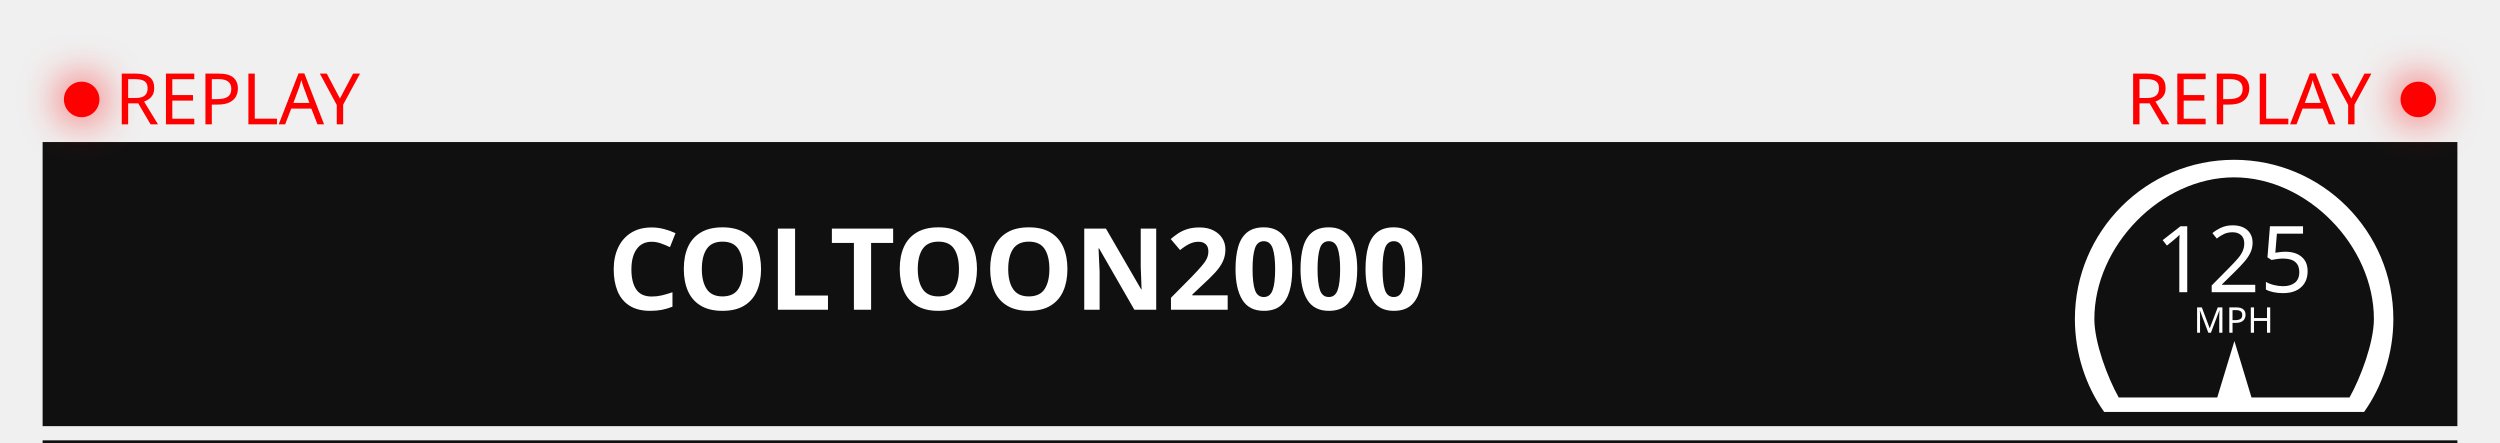
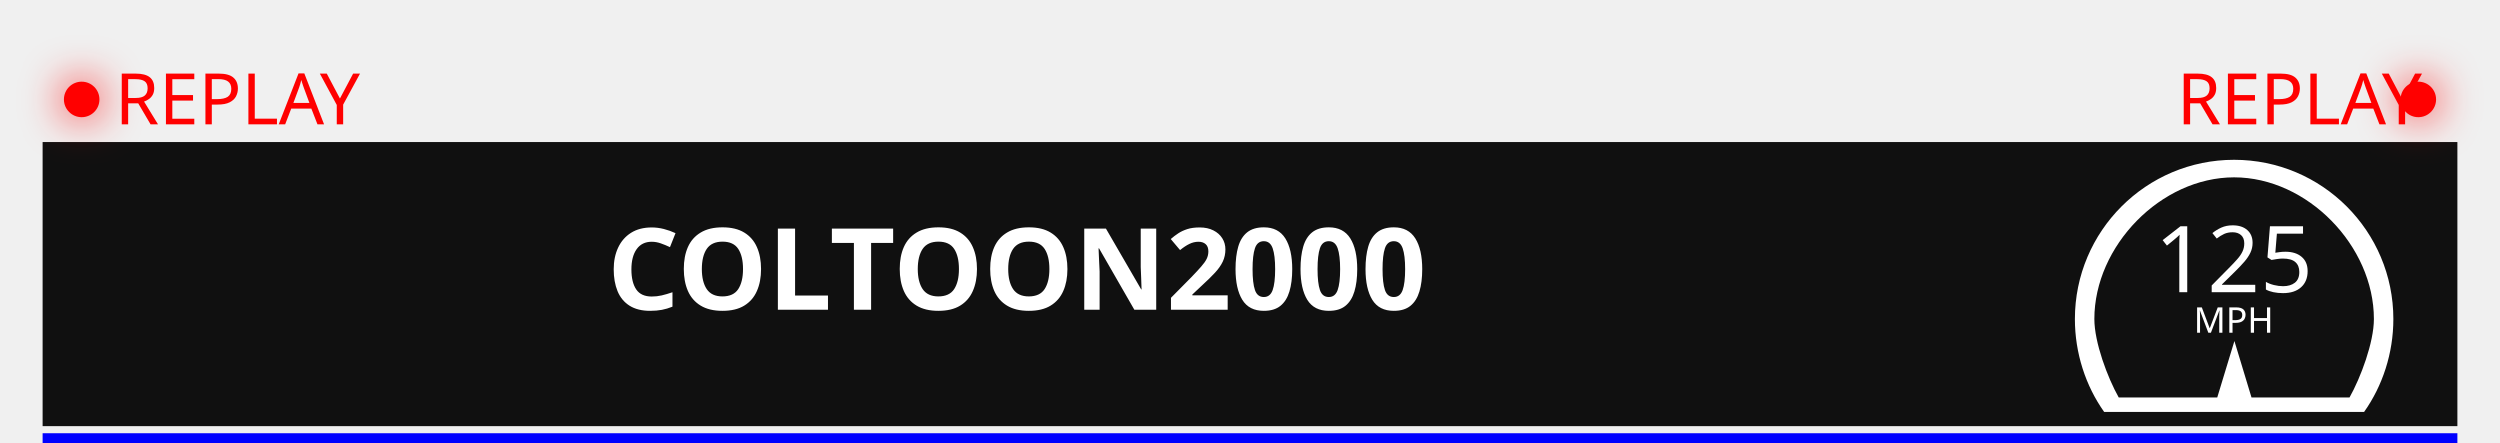
<svg xmlns="http://www.w3.org/2000/svg" id="Layer_2" data-name="Layer 2" width="704" height="124.69">
  <defs>
    <style>
      #ballspeed {
        font-size: 26px;
      }

      #assister {
        font-size: 16px;
      }

      #ballspeed, #rpMPH, #assister {
        font-family: Oswald-Medium, Oswald;
      }

      #scorer {
        font-family: Oswald-SemiBold, Oswald;
        font-size: 32px;
        font-weight: 600;
      }

      #rpWing1, #rpWing2, #assister {
        font-family: Oswald-Medium, Oswald;
        font-size: 20px;
        font-weight: 500;
      }

      #rpMPH {
        font-size: 10px;
      }

      #smallRP {
        font-size: 16px;
      }
    </style>
    <LinearGradient id="rpLG" x1="352" y1="120" x2="352" y2="40" gradientUnits="userSpaceOnUse">
      <stop offset="0" stop-color="blue" stop-opacity=".4" id="rpTeamColor" />
      <stop offset="1" stop-color="#000" stop-opacity=".1" />
    </LinearGradient>
    <filter id="rpDS1" filterUnits="userSpaceOnUse">
      <feOffset dx="0" dy="0" />
      <feGaussianBlur result="blur" stdDeviation="6" />
      <feFlood flood-color="red" flood-opacity="1" />
      <feComposite in2="blur" operator="in" />
      <feComposite in="SourceGraphic" />
    </filter>
    <filter id="rpDS2" filterUnits="userSpaceOnUse">
      <feOffset dx="0" dy="0" />
      <feGaussianBlur result="blur-2" stdDeviation="6" />
      <feFlood flood-color="red" flood-opacity="1" />
      <feComposite in2="blur-2" operator="in" />
      <feComposite in="SourceGraphic" />
    </filter>
    <filter id="rpDS3" filterUnits="userSpaceOnUse">
      <feOffset dx="0" dy="0" />
      <feGaussianBlur result="blur-3" stdDeviation="6" />
      <feFlood flood-color="red" flood-opacity="1" />
      <feComposite in2="blur-3" operator="in" />
      <feComposite in="SourceGraphic" />
    </filter>
    <filter id="rpDS4" filterUnits="userSpaceOnUse">
      <feOffset dx="0" dy="0" />
      <feGaussianBlur result="blur-4" stdDeviation="6" />
      <feFlood flood-color="red" flood-opacity="1" />
      <feComposite in2="blur-4" operator="in" />
      <feComposite in="SourceGraphic" />
    </filter>
  </defs>
  <g id="RL_Replay_v2_MCD" data-name="RL Replay v2 MCD">
-     <rect id="base_shape2" data-name="base shape" fill="#101010" x="12" y="124" width="680" height="4.05" />
-     <rect id="base_shape" data-name="base shape" fill="#101010" x="12" y="40" width="680" height="80" />
+     <g id="replayBase" color="blue">
+       <rect id="base_shape2" data-name="base shape" fill="currentColor" x="12" y="122" width="680" height="3" />
+       <rect id="base_shape" data-name="base shape" fill="#101010" x="12" y="40" width="680" height="80" />
+     </g>
    <rect id="team_1_gradient" data-name="team 1 gradient" fill="url(#rpLG)" x="12" y="40" width="680" height="80" />
    <g id="ASSIST_copy_2" data-name="ASSIST copy 2">
      <image width="128" height="128" transform="translate(531 86) scale(.25)" id="assistIcon" />
      <text transform="translate(532 110.22)" text-anchor="end" id="assister" fill="white" />
    </g>
    <g id="SPEED_copy_2" data-name="SPEED copy 2">
      <path fill="white" d="m673.97,89.84c0-24.76-20.08-44.84-44.84-44.84s-44.84,20.08-44.84,44.84c0,9.65,3.05,18.84,8.24,26.16h73.2c5.19-7.32,8.24-16.51,8.24-26.16Zm-39.95,22.08l-4.81-15.89-4.83,15.89h-27.75c-3.16-5.61-6.86-15.51-6.86-22.08,0-20.6,18.76-39.9,39.36-39.9s39.36,19.29,39.36,39.9c0,6.57-3.71,16.48-6.86,22.08h-27.6Z" />
      <text transform="translate(629 82.28)" id="ballspeed" fill="white" text-anchor="middle">125</text>
      <text id="rpMPH" transform="translate(629 93.7)" fill="white" text-anchor="middle">MPH</text>
    </g>
    <g id="GOAL_copy_2" data-name="GOAL copy 2">
      <image width="128" height="128" transform="translate(105 45) scale(.5)" id="goalIcon" />
      <text transform="translate(170.96 87.22)" id="scorer" fill="white">COLTOON2000</text>
    </g>
    <g id="Replay_wings_copy_2" data-name="Replay wings copy 2">
      <circle filter="url(#rpDS1)" fill="red" cx="23" cy="28" r="5" />
      <text id="rpWing1" transform="translate(32.35 35.01)" fill="red">REPLAY</text>
      <circle filter="url(#rpDS1)" fill="red" cx="681" cy="28" r="5" />
-       <text id="rpWing2" transform="translate(598.75 35.01)" fill="red">REPLAY</text>
+       <text id="rpWing2" transform="translate(613 35.01)" fill="red">REPLAY</text>
    </g>
    <image width="1695" height="1695" transform="translate(29 46) scale(.04)" id="scorerLogo" />-
    
  </g>
</svg>
